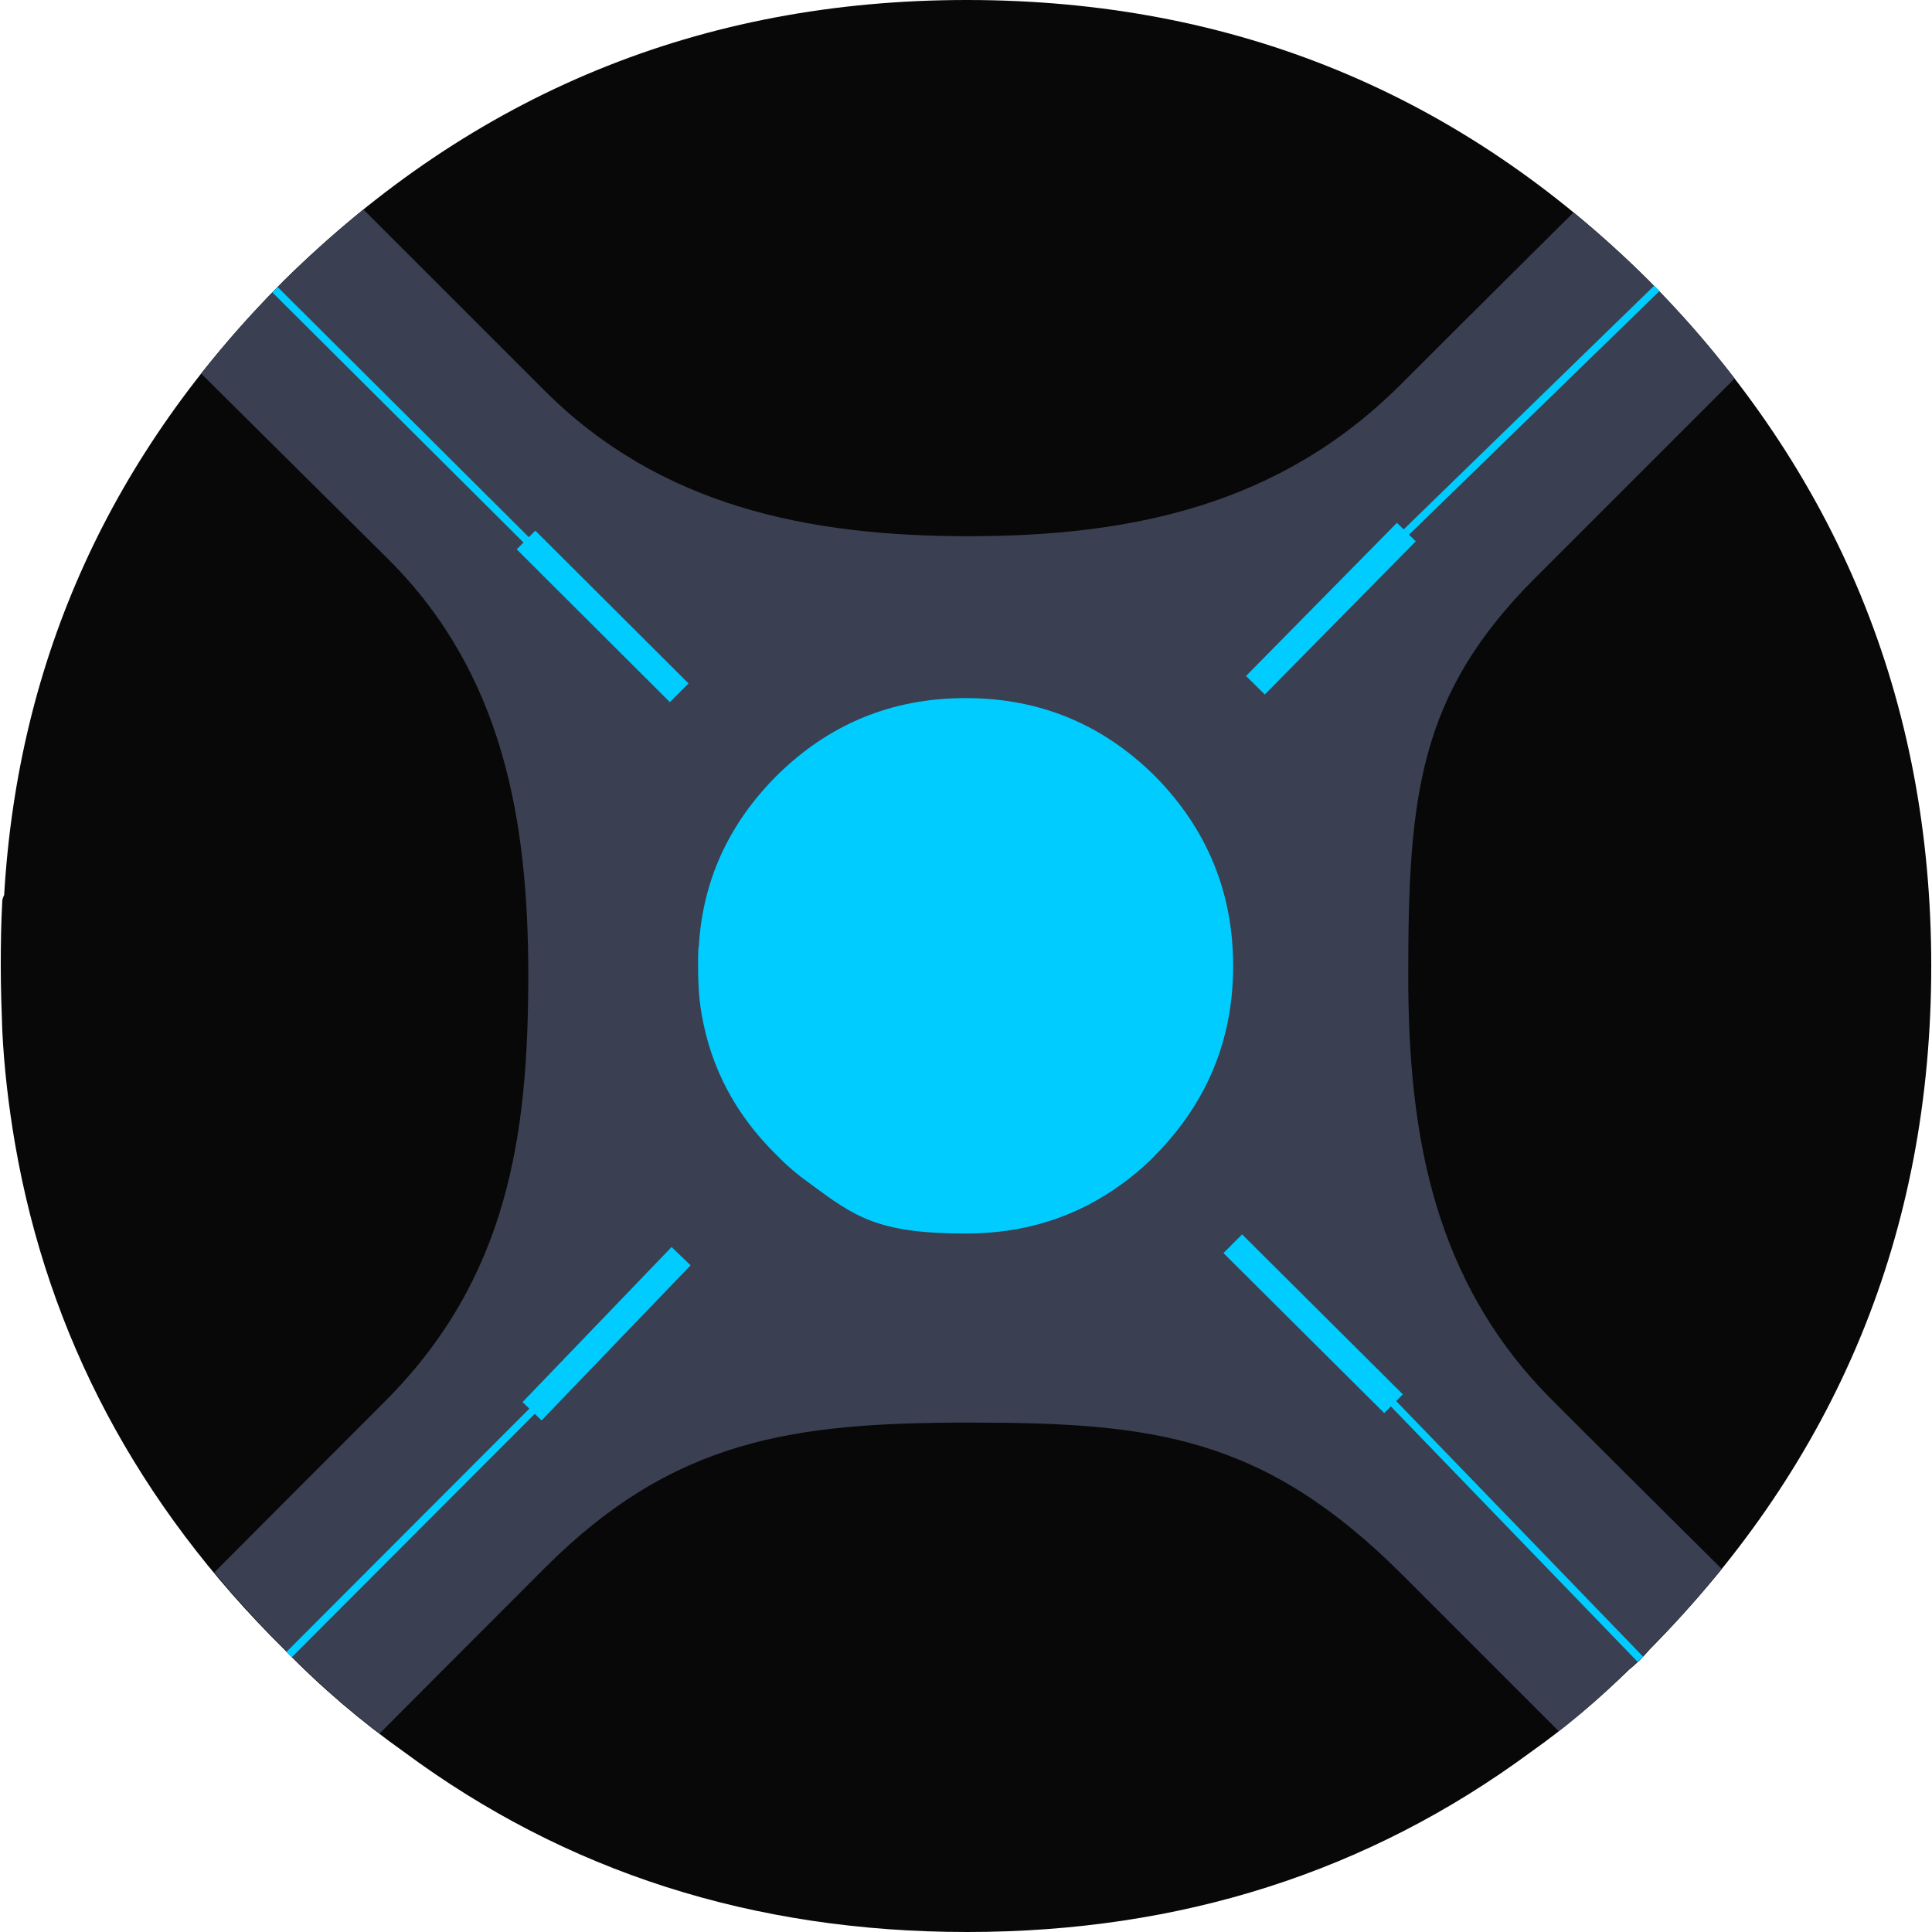
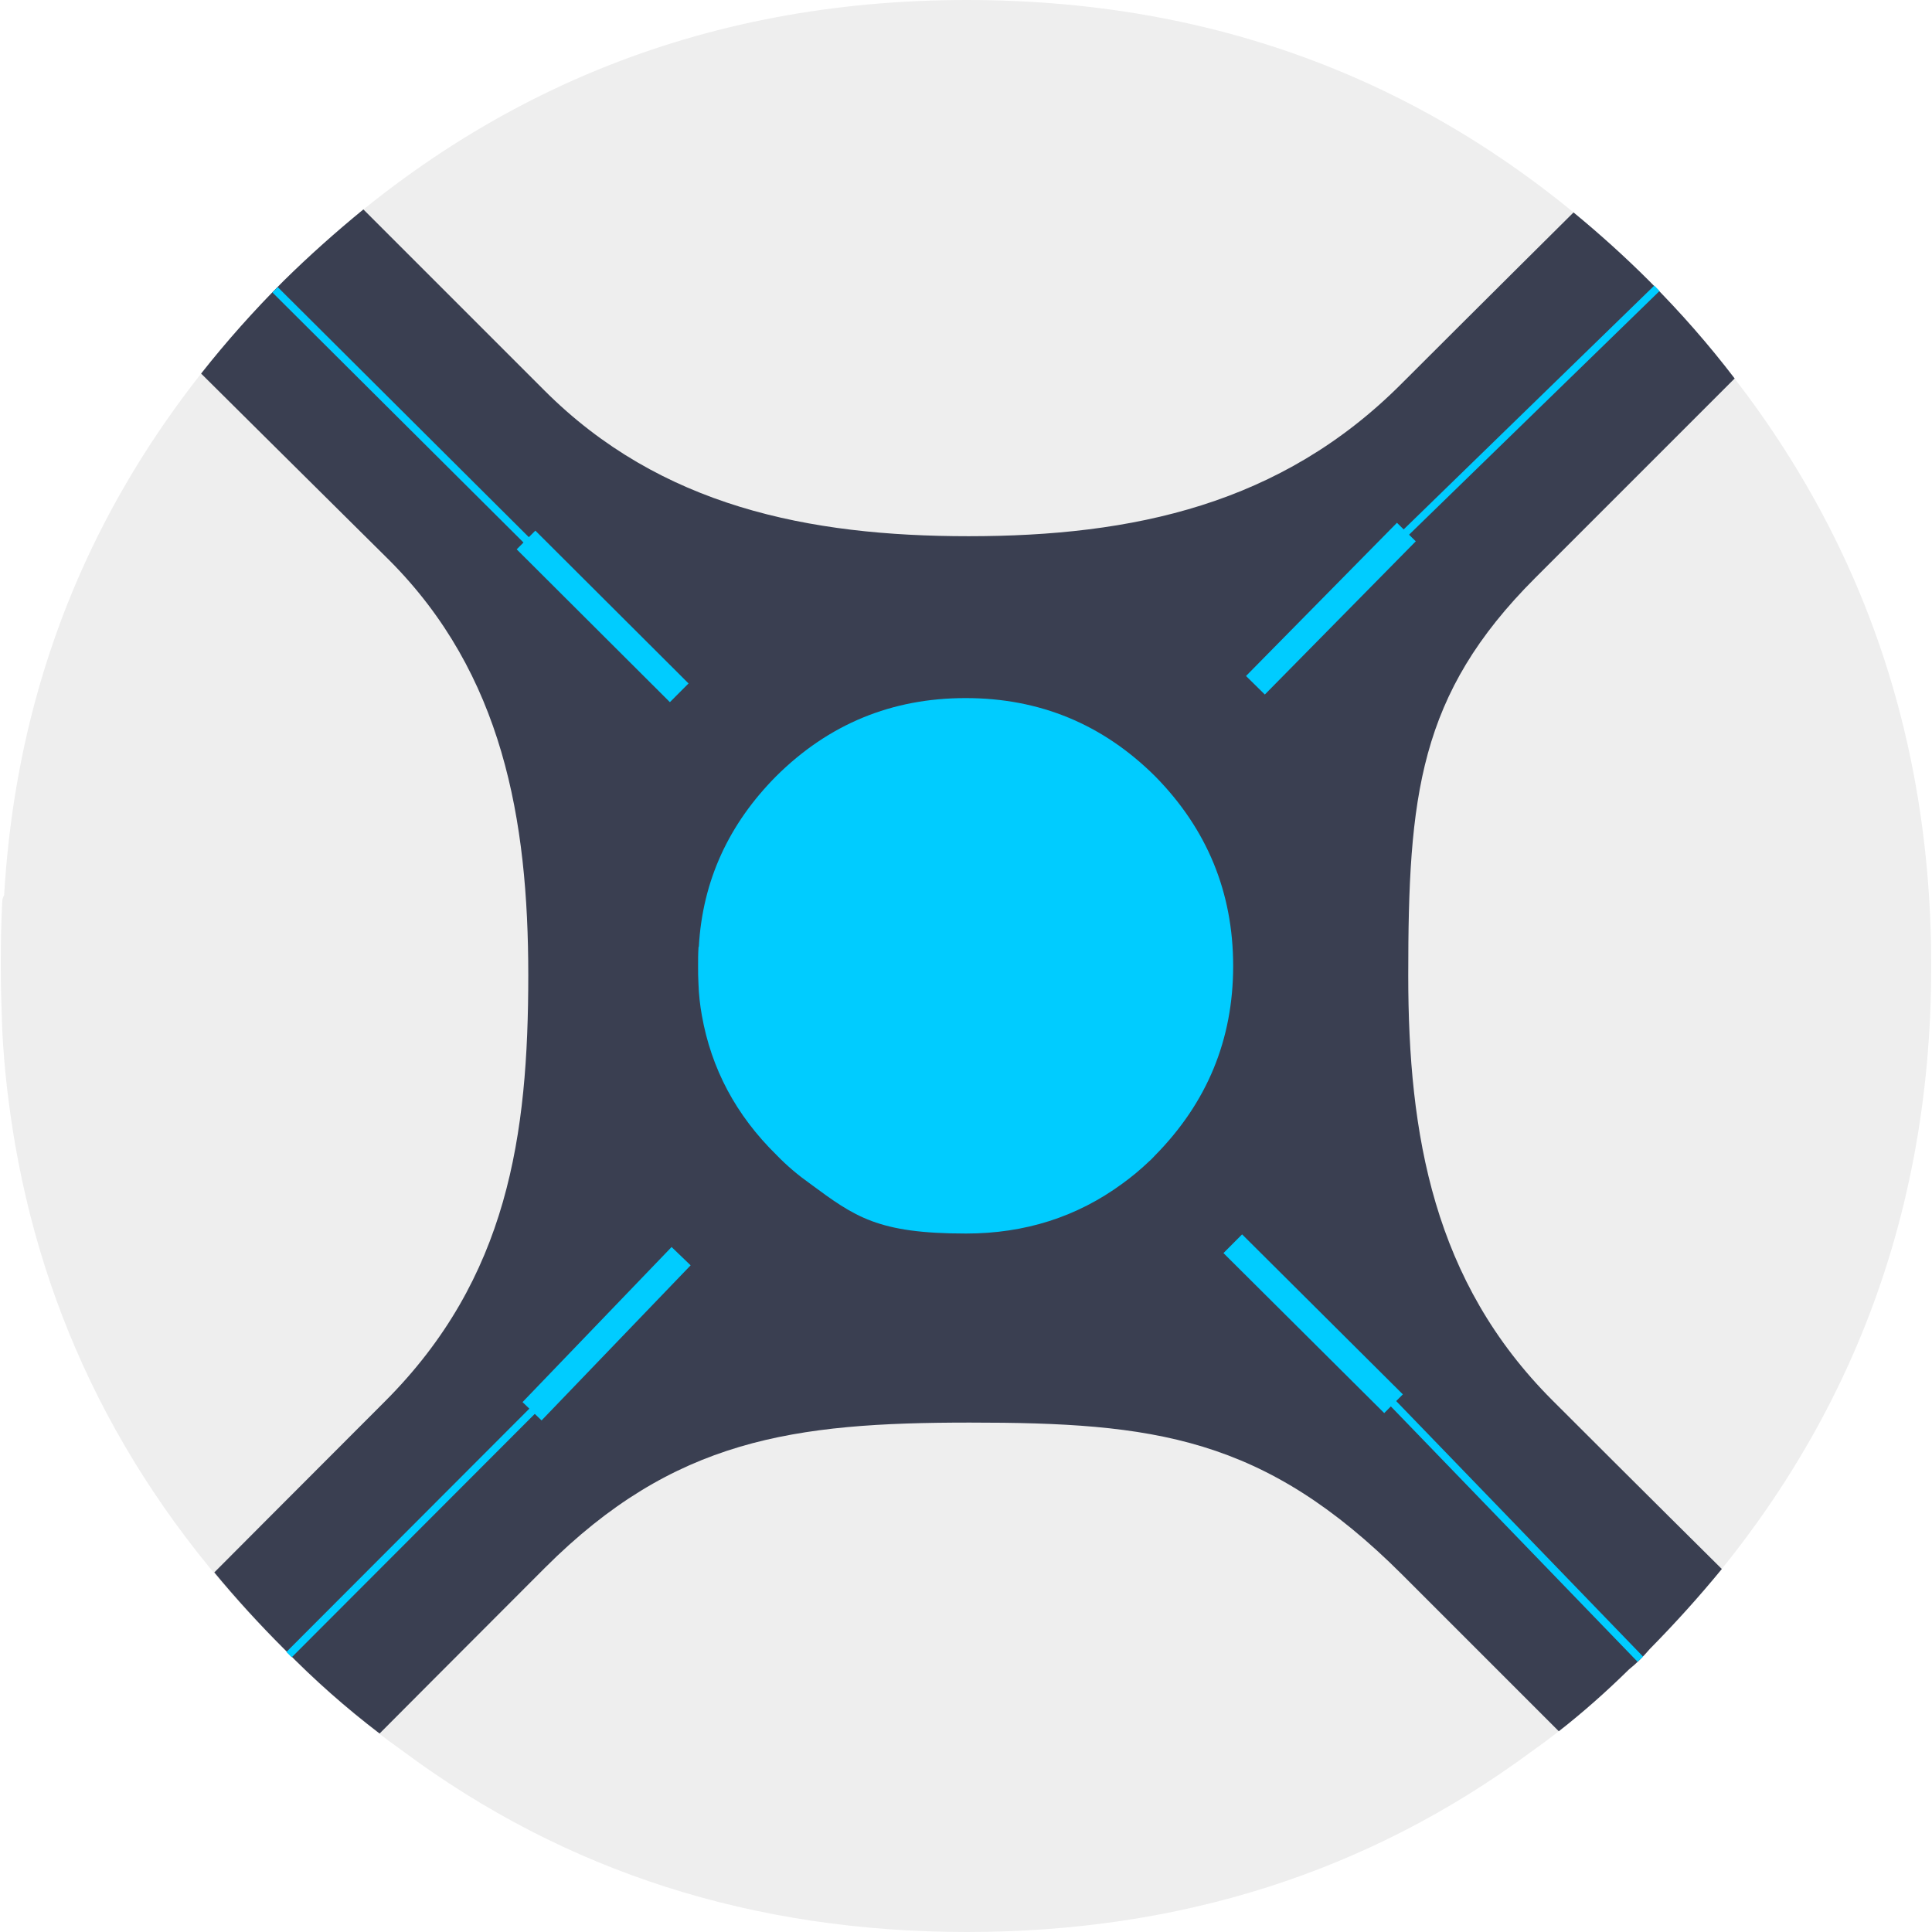
<svg xmlns="http://www.w3.org/2000/svg" xml:space="preserve" viewBox="0 0 512 512">
-   <path d="M511.8 256c0 70.4-24.9 130.8-74.6 181.1-1.7 2-3.5 3.8-5.5 5.4-8.2 8-16.8 15.3-26 21.8Q341.05 512 256.3 512c-56.6 0-106.3-15.9-149.2-47.7-11.3-8-22-17.1-31.9-27.3C36.5 398.7 12.8 354 4 303.2c-1.7-9.9-2.9-20-3.4-30.2-.2-5.7-.4-11.3-.4-17 0-6 .1-11.7.4-17.1 0-.6.2-1.1.5-1.7 3.7-62.8 28.4-117 74.1-162.8C125.5 24.8 185.8 0 256.2 0c70.7 0 131 24.8 180.9 74.5q74.7 75.9 74.7 181.5" style="fill-rule:evenodd;clip-rule:evenodd;fill:#080808" />
+   <path d="M511.8 256c0 70.4-24.9 130.8-74.6 181.1-1.7 2-3.5 3.8-5.5 5.4-8.2 8-16.8 15.3-26 21.8Q341.05 512 256.3 512c-56.6 0-106.3-15.9-149.2-47.7-11.3-8-22-17.1-31.9-27.3C36.5 398.7 12.8 354 4 303.2c-1.7-9.9-2.9-20-3.4-30.2-.2-5.7-.4-11.3-.4-17 0-6 .1-11.7.4-17.1 0-.6.2-1.1.5-1.7 3.7-62.8 28.4-117 74.1-162.8C125.5 24.8 185.8 0 256.2 0c70.7 0 131 24.8 180.9 74.5q74.7 75.9 74.7 181.5" style="fill-rule:evenodd;clip-rule:evenodd;fill:#eee" />
  <path d="m459.7 100.3-52.9 52.9c-30.9 30.9-33.6 57.8-33.6 105.3 0 42.3 6.7 81.1 38.2 112.6 23 23 44.9 44.7 44.9 44.7-5.9 7.2-12.3 14.3-19.1 21.2-1.7 2-3.5 3.8-5.5 5.4-6 5.9-12.2 11.4-18.6 16.4l-41.4-41.4C334.9 380.6 305.6 377 257 377c-46.7 0-78.4 4.3-112.6 38.5-20.4 20.4-43.8 43.9-43.8 43.9-8.9-6.8-17.3-14.2-25.3-22.4-6.6-6.6-12.8-13.4-18.5-20.3 0 0 23.1-23.2 45.2-45.3 32.7-32.7 38-70.6 38-113 0-41.3-6.8-79.8-36.8-109.9C82.2 127.7 53.3 99 53.3 99c6.7-8.5 14-16.7 21.8-24.5 6.9-6.8 14-13.1 21.2-19l48 48c30.7 30.7 70 38.6 112.4 38.6 43.6 0 82.8-8.4 114.7-40.4C391 82.1 417 56.3 417 56.3c6.8 5.6 13.5 11.6 20.1 18.2 8.3 8.3 15.8 16.9 22.6 25.8" style="fill-rule:evenodd;clip-rule:evenodd;fill:#3a3f51" />
  <path d="M186 269.1c-.5-2.8-.8-5.5-.9-8.4-.1-1.6-.1-3.1-.1-4.7 0-1.7 0-3.2.1-4.7 0-.2 0-.3.1-.5 1-17.4 7.9-32.4 20.5-45.1 13.9-13.8 30.6-20.7 50.2-20.7s36.3 6.9 50.2 20.7c13.8 14 20.7 30.8 20.7 50.3s-6.9 36.2-20.7 50.2c-.5.5-1 1.1-1.5 1.5q-3.45 3.3-7.2 6-18 13.2-41.4 13.2c-23.4 0-29.4-4.4-41.3-13.2-3.1-2.2-6.1-4.7-8.9-7.6-10.8-10.6-17.3-22.9-19.8-37" style="fill-rule:evenodd;clip-rule:evenodd;fill:#0cf" />
  <path d="m372.7 141-35.4 34.6M72.9 76.8l96.5 96.1m199.7 198.9 65.6 67.9m4.4-363.3L372.7 141M76.6 438.5l64.6-64.7" style="fill:none;stroke:#0cf;stroke-width:2;stroke-miterlimit:1" />
  <path d="m372.7 141-40 40.6m-193.3-38.5 40.6 40.5M141 374l39.5-41.1m146.2-3.3 42.6 42.4" style="fill:none;stroke:#0cf;stroke-width:7;stroke-miterlimit:1" />
</svg>
